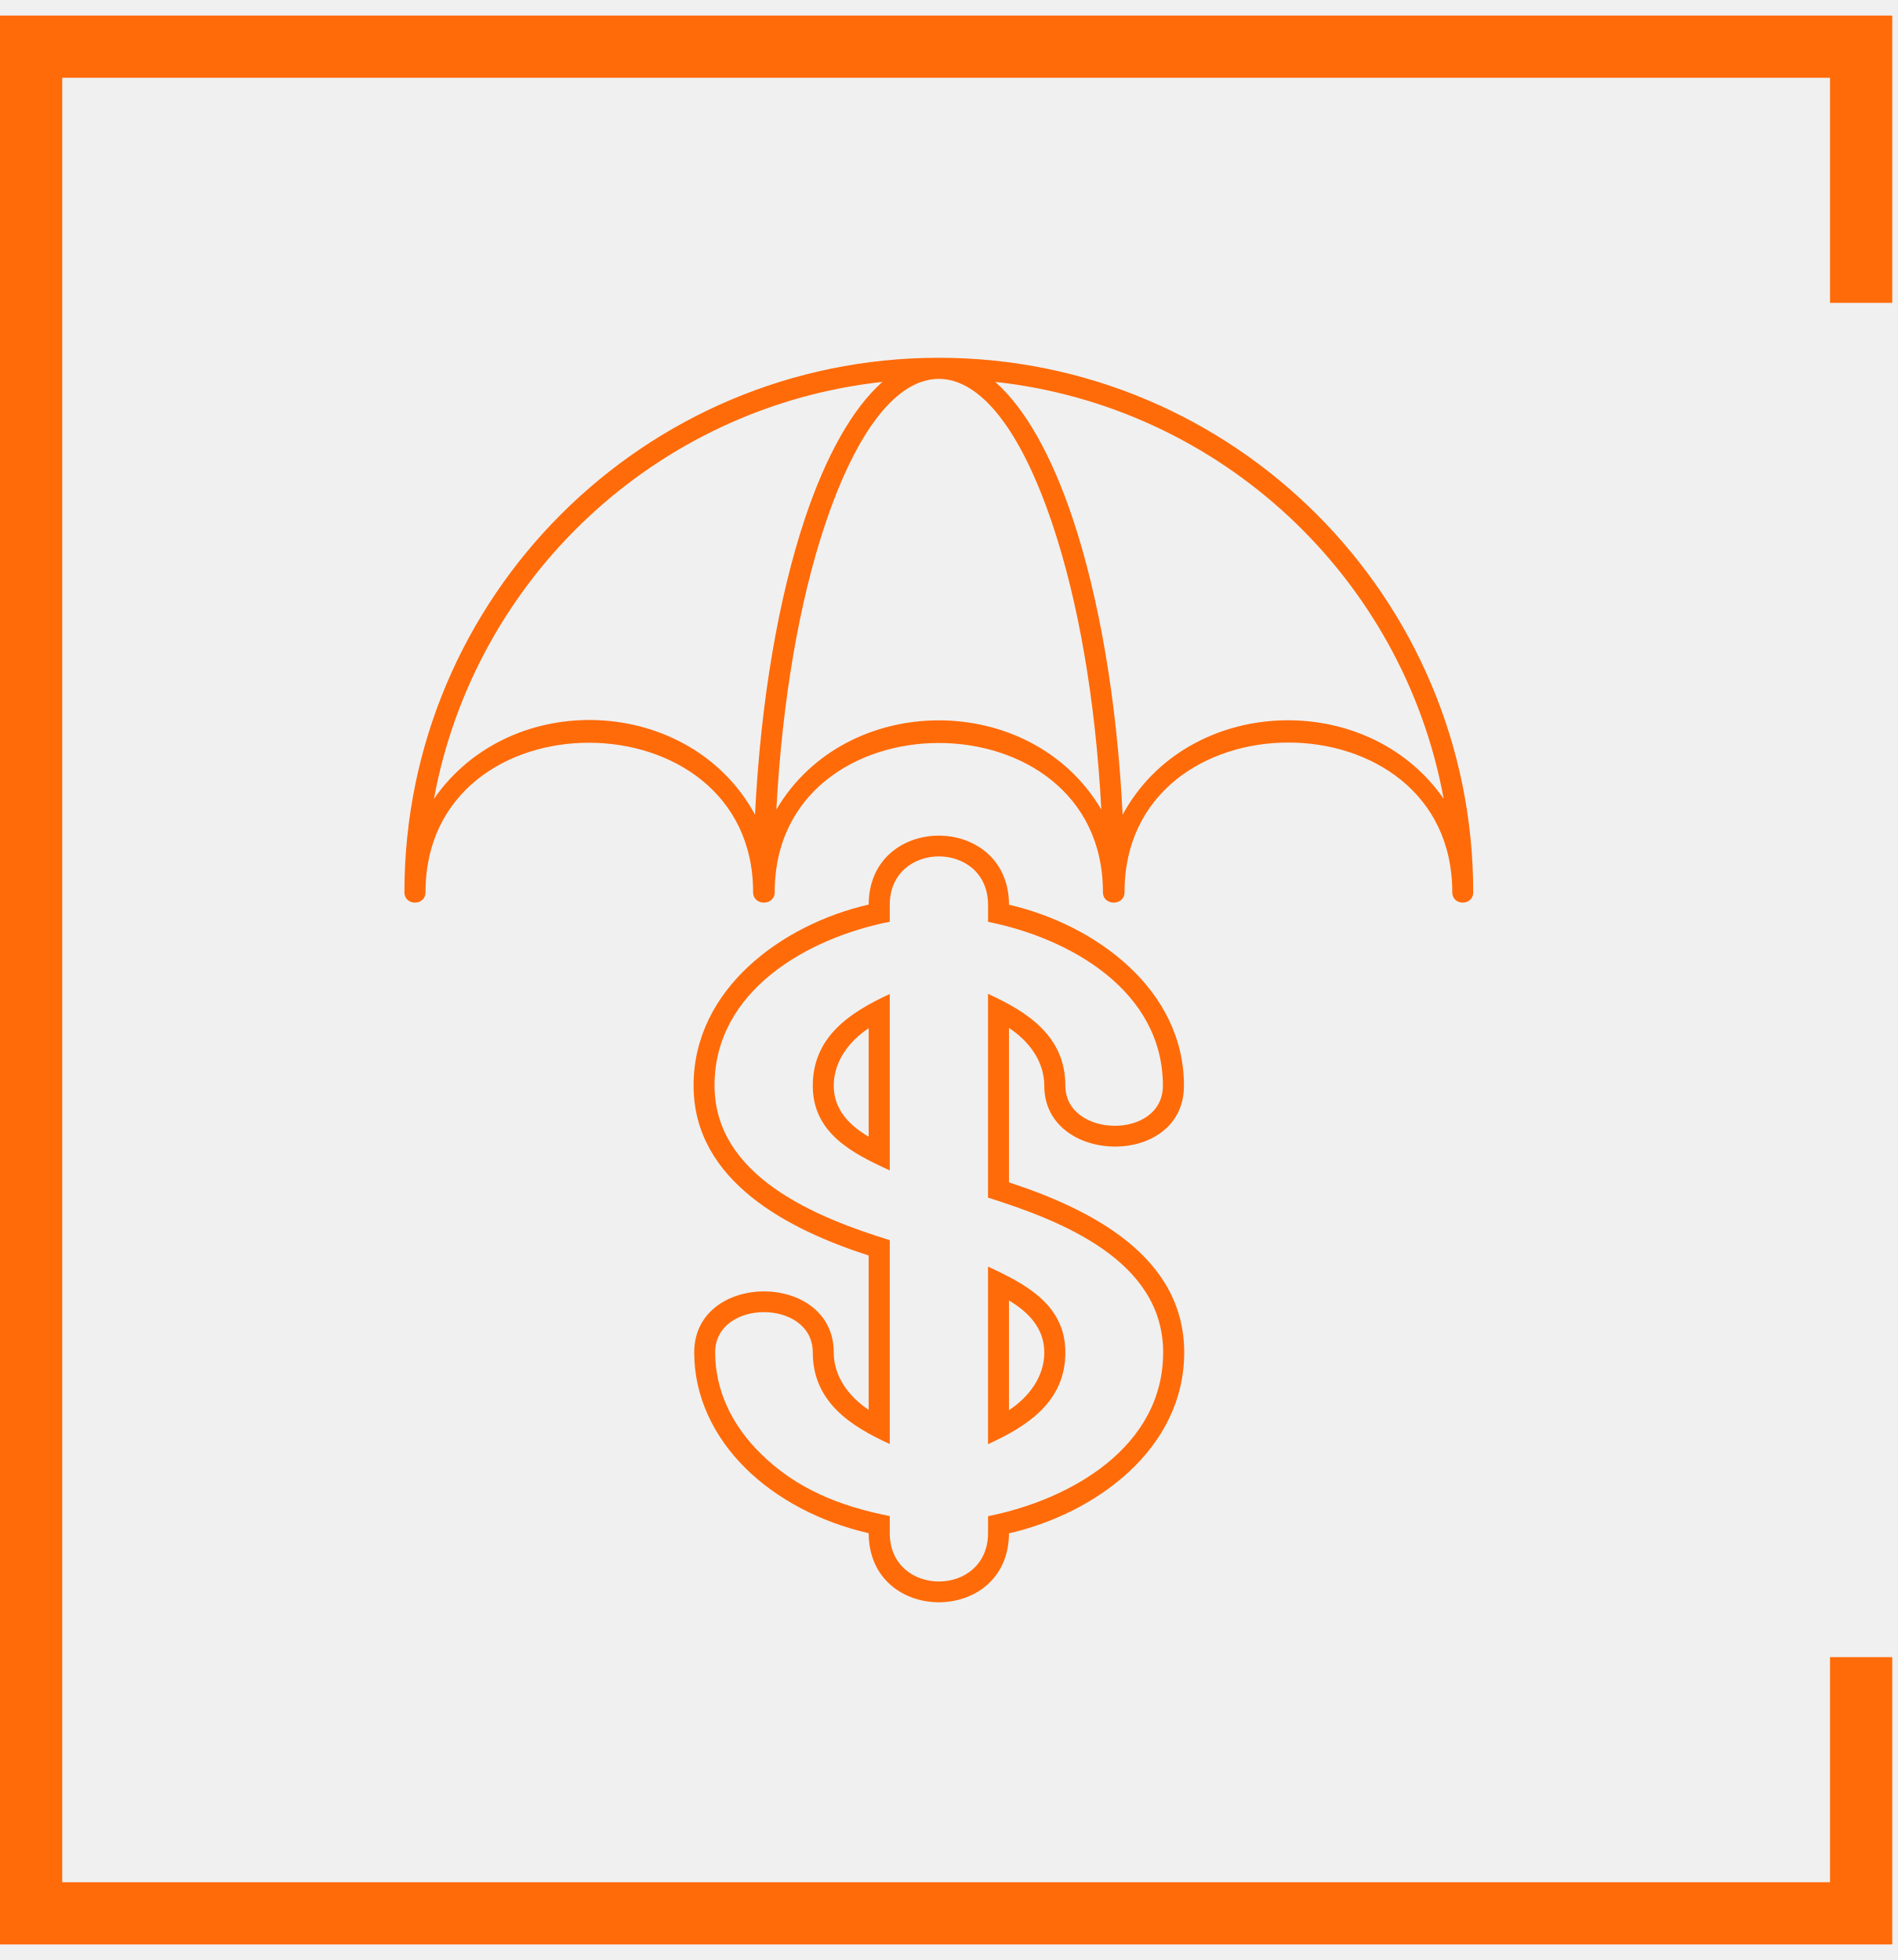
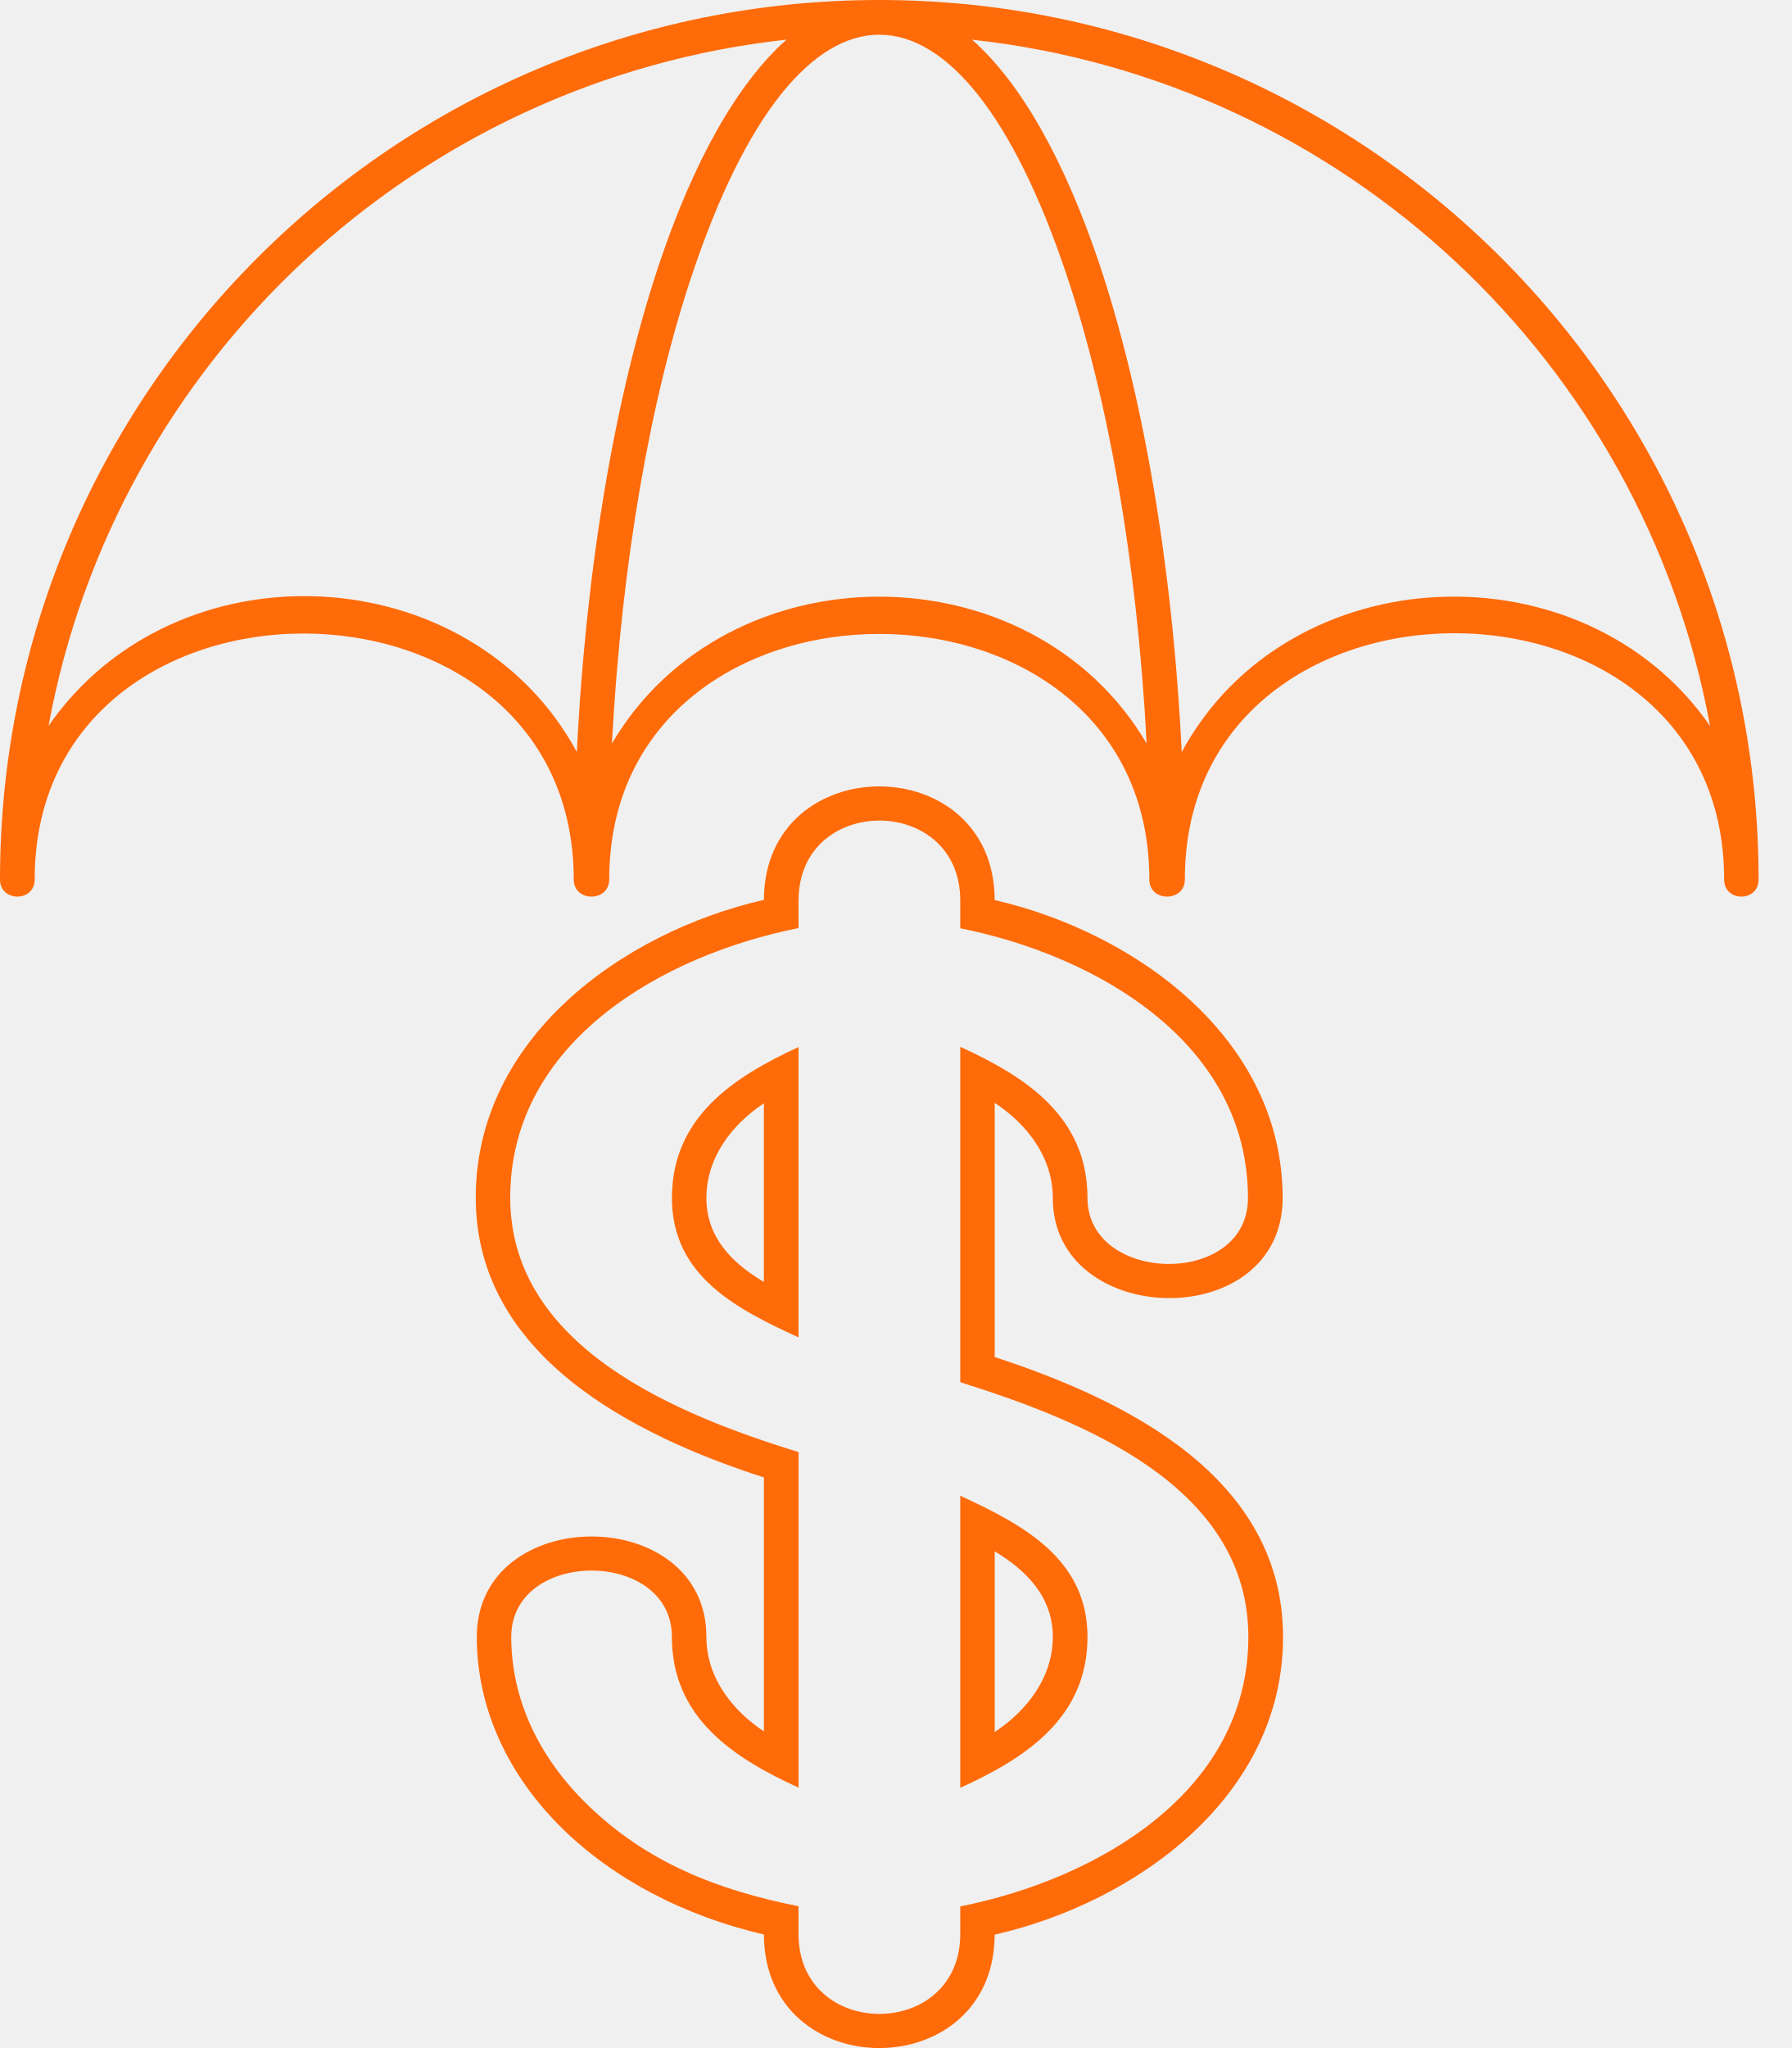
- <svg width="61" height="63" fill="none">
+ <svg xmlns="http://www.w3.org/2000/svg" width="42" height="48" fill="none">
  <g clip-path="url(#clip0)" fill="#FF6B09">
-     <path d="M13.677 28.678c0 .446-.677.446-.677 0C13 19.193 20.693 11.5 30.178 11.5c9.489 0 17.177 7.693 17.177 17.178 0 .446-.673.446-.673 0 0-6.412-10.535-6.416-10.535 0 0 .446-.694.446-.694 0 0-6.395-10.551-6.395-10.551 0 0 .446-.694.446-.694 0 0-6.383-10.53-6.428-10.53 0zm10.592-2.49c.183-3.69.763-7 1.606-9.526.673-2.007 1.525-3.532 2.49-4.387-7.242.79-13.106 6.281-14.416 13.402 2.494-3.597 8.252-3.31 10.32.51zm11.132-.166c-.187-3.549-.75-6.724-1.562-9.145-2.092-6.265-5.23-6.265-7.323 0-.811 2.421-1.37 5.596-1.561 9.145 2.25-3.824 8.195-3.824 10.446 0zm11.005-.345c-1.305-7.121-7.17-12.612-14.416-13.402.97.855 1.817 2.38 2.49 4.387.844 2.527 1.424 5.836 1.606 9.526 2.08-3.84 7.855-4.068 10.32-.511zM27.923 36.537V33.05c-.629.418-1.123 1.063-1.123 1.85 0 .766.502 1.273 1.123 1.638zm.677 1.083c-1.204-.551-2.474-1.196-2.474-2.721 0-1.574 1.197-2.36 2.474-2.949v5.67zM32.432 41.8v3.528c.637-.422 1.136-1.07 1.136-1.857 0-.775-.511-1.298-1.136-1.671zm-.673-1.087c1.209.56 2.486 1.225 2.486 2.758 0 1.577-1.204 2.364-2.486 2.948v-5.706z" />
-     <path d="M32.432 29.08c2.774.64 5.625 2.716 5.625 5.818 0 2.657-4.49 2.56-4.49 0 0-.79-.498-1.44-1.135-1.857v4.964c2.567.84 5.633 2.344 5.633 5.466 0 3.107-2.85 5.179-5.633 5.815-.012 2.957-4.5 2.953-4.509-.004-1.581-.365-2.956-1.103-3.95-2.08-1.042-1.03-1.658-2.324-1.658-3.73 0-2.617 4.485-2.617 4.485 0 0 .782.494 1.427 1.123 1.844v-4.96c-2.547-.823-5.629-2.372-5.629-5.466 0-3.106 2.851-5.178 5.629-5.815.012-2.956 4.501-2.952 4.51.004zm-3.832.007v.54c-2.64.523-5.632 2.214-5.632 5.263 0 2.932 3.284 4.246 5.632 4.972v6.553c-1.27-.58-2.474-1.362-2.474-2.944 0-1.727-3.138-1.727-3.138 0 0 1.22.543 2.348 1.46 3.248 1.163 1.152 2.575 1.7 4.152 2.012v.543c0 2.08 3.16 2.08 3.16 0v-.54c2.647-.526 5.628-2.217 5.628-5.263 0-2.96-3.277-4.233-5.629-4.976V31.946c1.273.58 2.486 1.363 2.486 2.952 0 1.683 3.135 1.752 3.135 0 0-3.045-2.977-4.74-5.62-5.267v-.544c0-2.08-3.16-2.08-3.16 0z" />
+     <path d="M.813 20.613c0 .535-.813.535-.813 0C0 9.231 9.231 0 20.613 0 32 0 41.226 9.231 41.226 20.613c0 .535-.807.535-.807 0 0-7.693-12.643-7.698-12.643 0 0 .535-.832.535-.832 0 0-7.674-12.662-7.674-12.662 0 0 .535-.832.535-.832 0 0-7.66-12.637-7.713-12.637 0zm12.71-2.988c.22-4.428.915-8.399 1.927-11.43.808-2.41 1.83-4.239 2.988-5.266-8.691.95-15.728 7.538-17.3 16.083 2.993-4.316 9.903-3.97 12.385.613zm13.358-.2c-.224-4.257-.9-8.067-1.874-10.972-2.51-7.519-6.277-7.519-8.788 0-.973 2.905-1.645 6.715-1.874 10.973 2.701-4.589 9.835-4.589 12.536 0zm13.207-.413C38.52 8.467 31.484 1.878 22.788.93c1.163 1.027 2.18 2.857 2.988 5.266 1.012 3.031 1.708 7.002 1.927 11.43 2.497-4.608 9.426-4.88 12.385-.613zM17.907 30.045v-4.186c-.754.501-1.347 1.275-1.347 2.22 0 .92.603 1.528 1.348 1.966zm.813 1.3c-1.445-.662-2.968-1.436-2.968-3.266 0-1.889 1.435-2.833 2.968-3.539v6.805zM23.319 36.36v4.234c.764-.507 1.362-1.285 1.362-2.23 0-.928-.613-1.556-1.362-2.004zm-.808-1.304c1.45.671 2.983 1.47 2.983 3.309 0 1.893-1.445 2.837-2.983 3.538v-6.847z" />
+     <path d="M23.319 21.095c3.328.769 6.75 3.26 6.75 6.983 0 3.187-5.388 3.07-5.388 0 0-.949-.598-1.727-1.362-2.229v5.957c3.08 1.007 6.759 2.812 6.759 6.56 0 3.727-3.421 6.214-6.76 6.978-.014 3.547-5.4 3.542-5.41-.005-1.898-.438-3.548-1.324-4.74-2.497-1.25-1.236-1.99-2.788-1.99-4.477 0-3.138 5.382-3.138 5.382 0 0 .94.593 1.713 1.348 2.215v-5.952c-3.056-.988-6.755-2.847-6.755-6.56 0-3.727 3.421-6.214 6.755-6.978.014-3.548 5.401-3.543 5.41.005zm-4.599.01v.647c-3.168.628-6.759 2.657-6.759 6.316 0 3.519 3.942 5.095 6.76 5.966v7.864c-1.524-.696-2.97-1.635-2.97-3.533 0-2.073-3.766-2.073-3.766 0 0 1.465.652 2.818 1.752 3.898 1.397 1.382 3.09 2.04 4.983 2.414v.652c0 2.496 3.791 2.496 3.791 0v-.647c3.178-.633 6.754-2.662 6.754-6.317 0-3.552-3.932-5.08-6.754-5.97v-7.86c1.528.696 2.983 1.635 2.983 3.543 0 2.02 3.762 2.102 3.762 0 0-3.655-3.572-5.689-6.745-6.321v-.652c0-2.497-3.79-2.497-3.79 0z" />
  </g>
-   <path d="M59.824 9.735V1.5H1v60h58.824v-8.235" stroke="#FF6B09" stroke-width="2" />
  <defs>
    <clipPath id="clip0">
-       <path fill="#fff" transform="translate(13 11.5)" d="M0 0h35v40H0z" />
+       <path fill="#fff" d="M0 0h42v48H0z" />
    </clipPath>
  </defs>
</svg>
